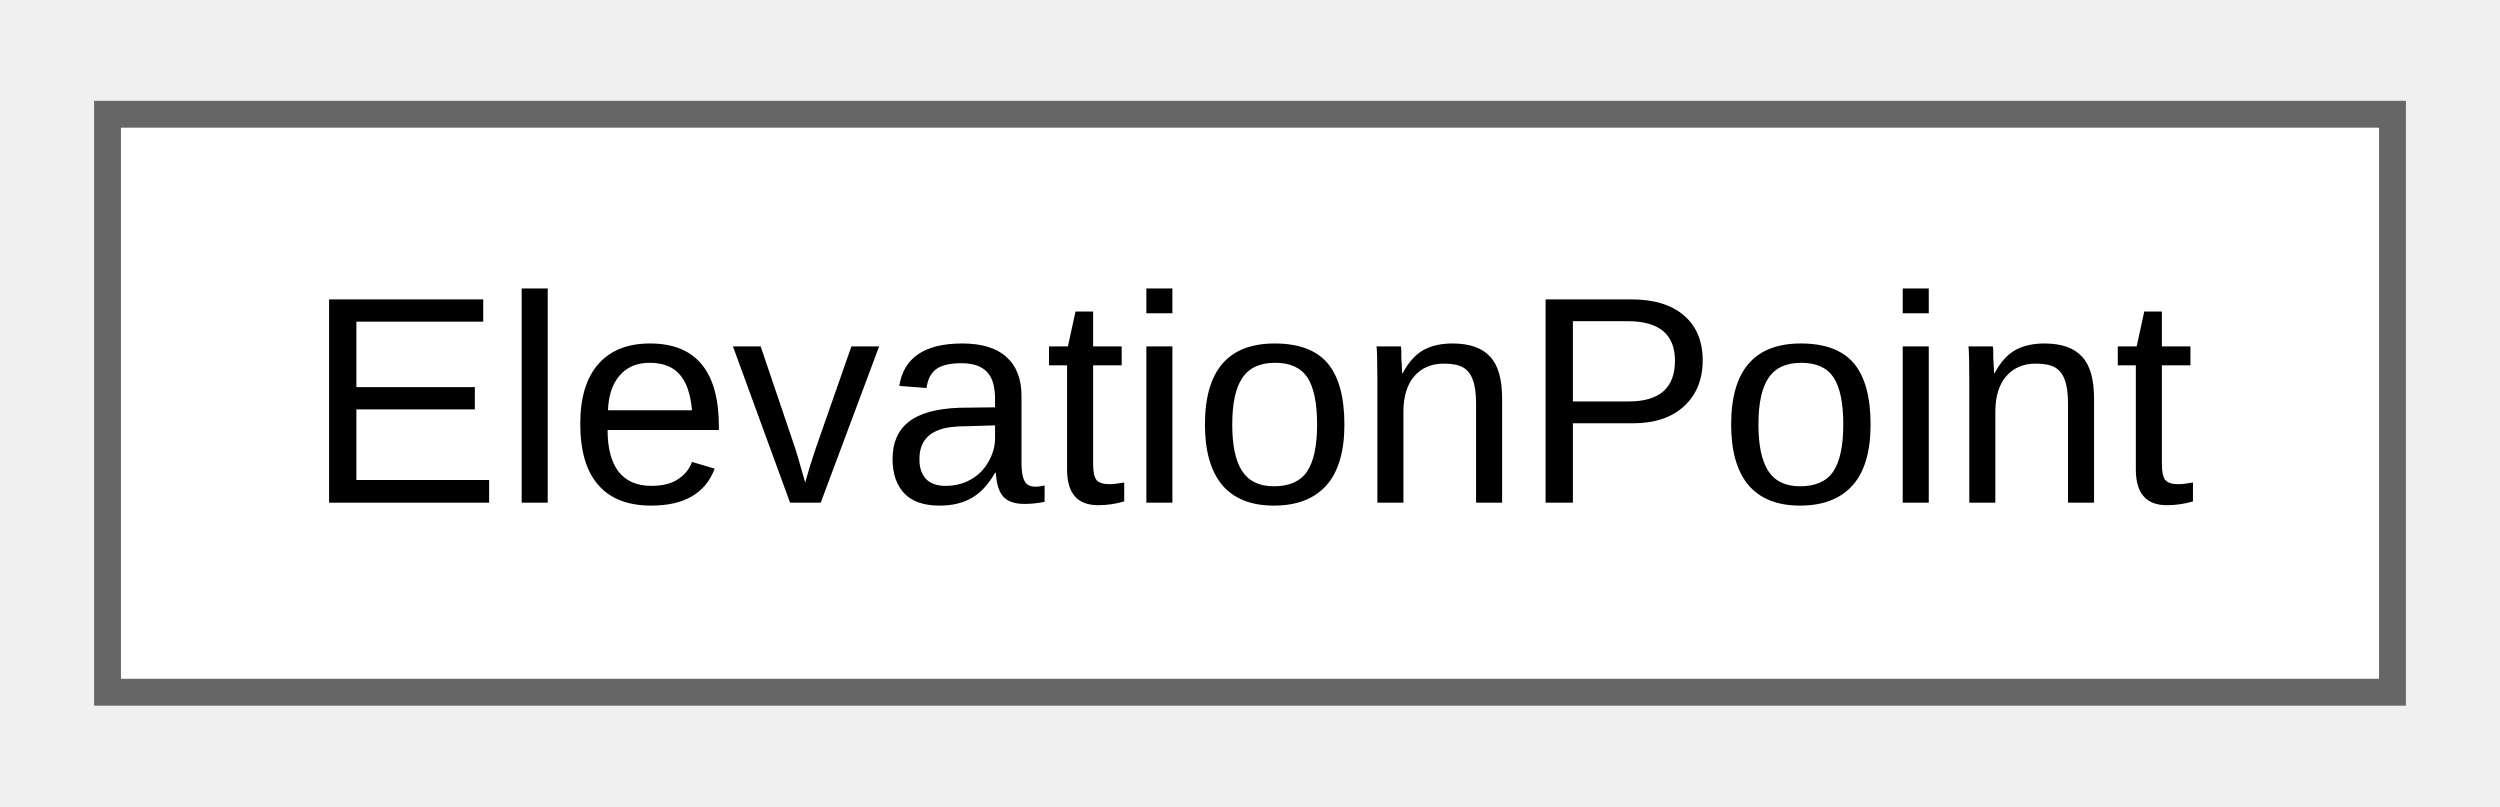
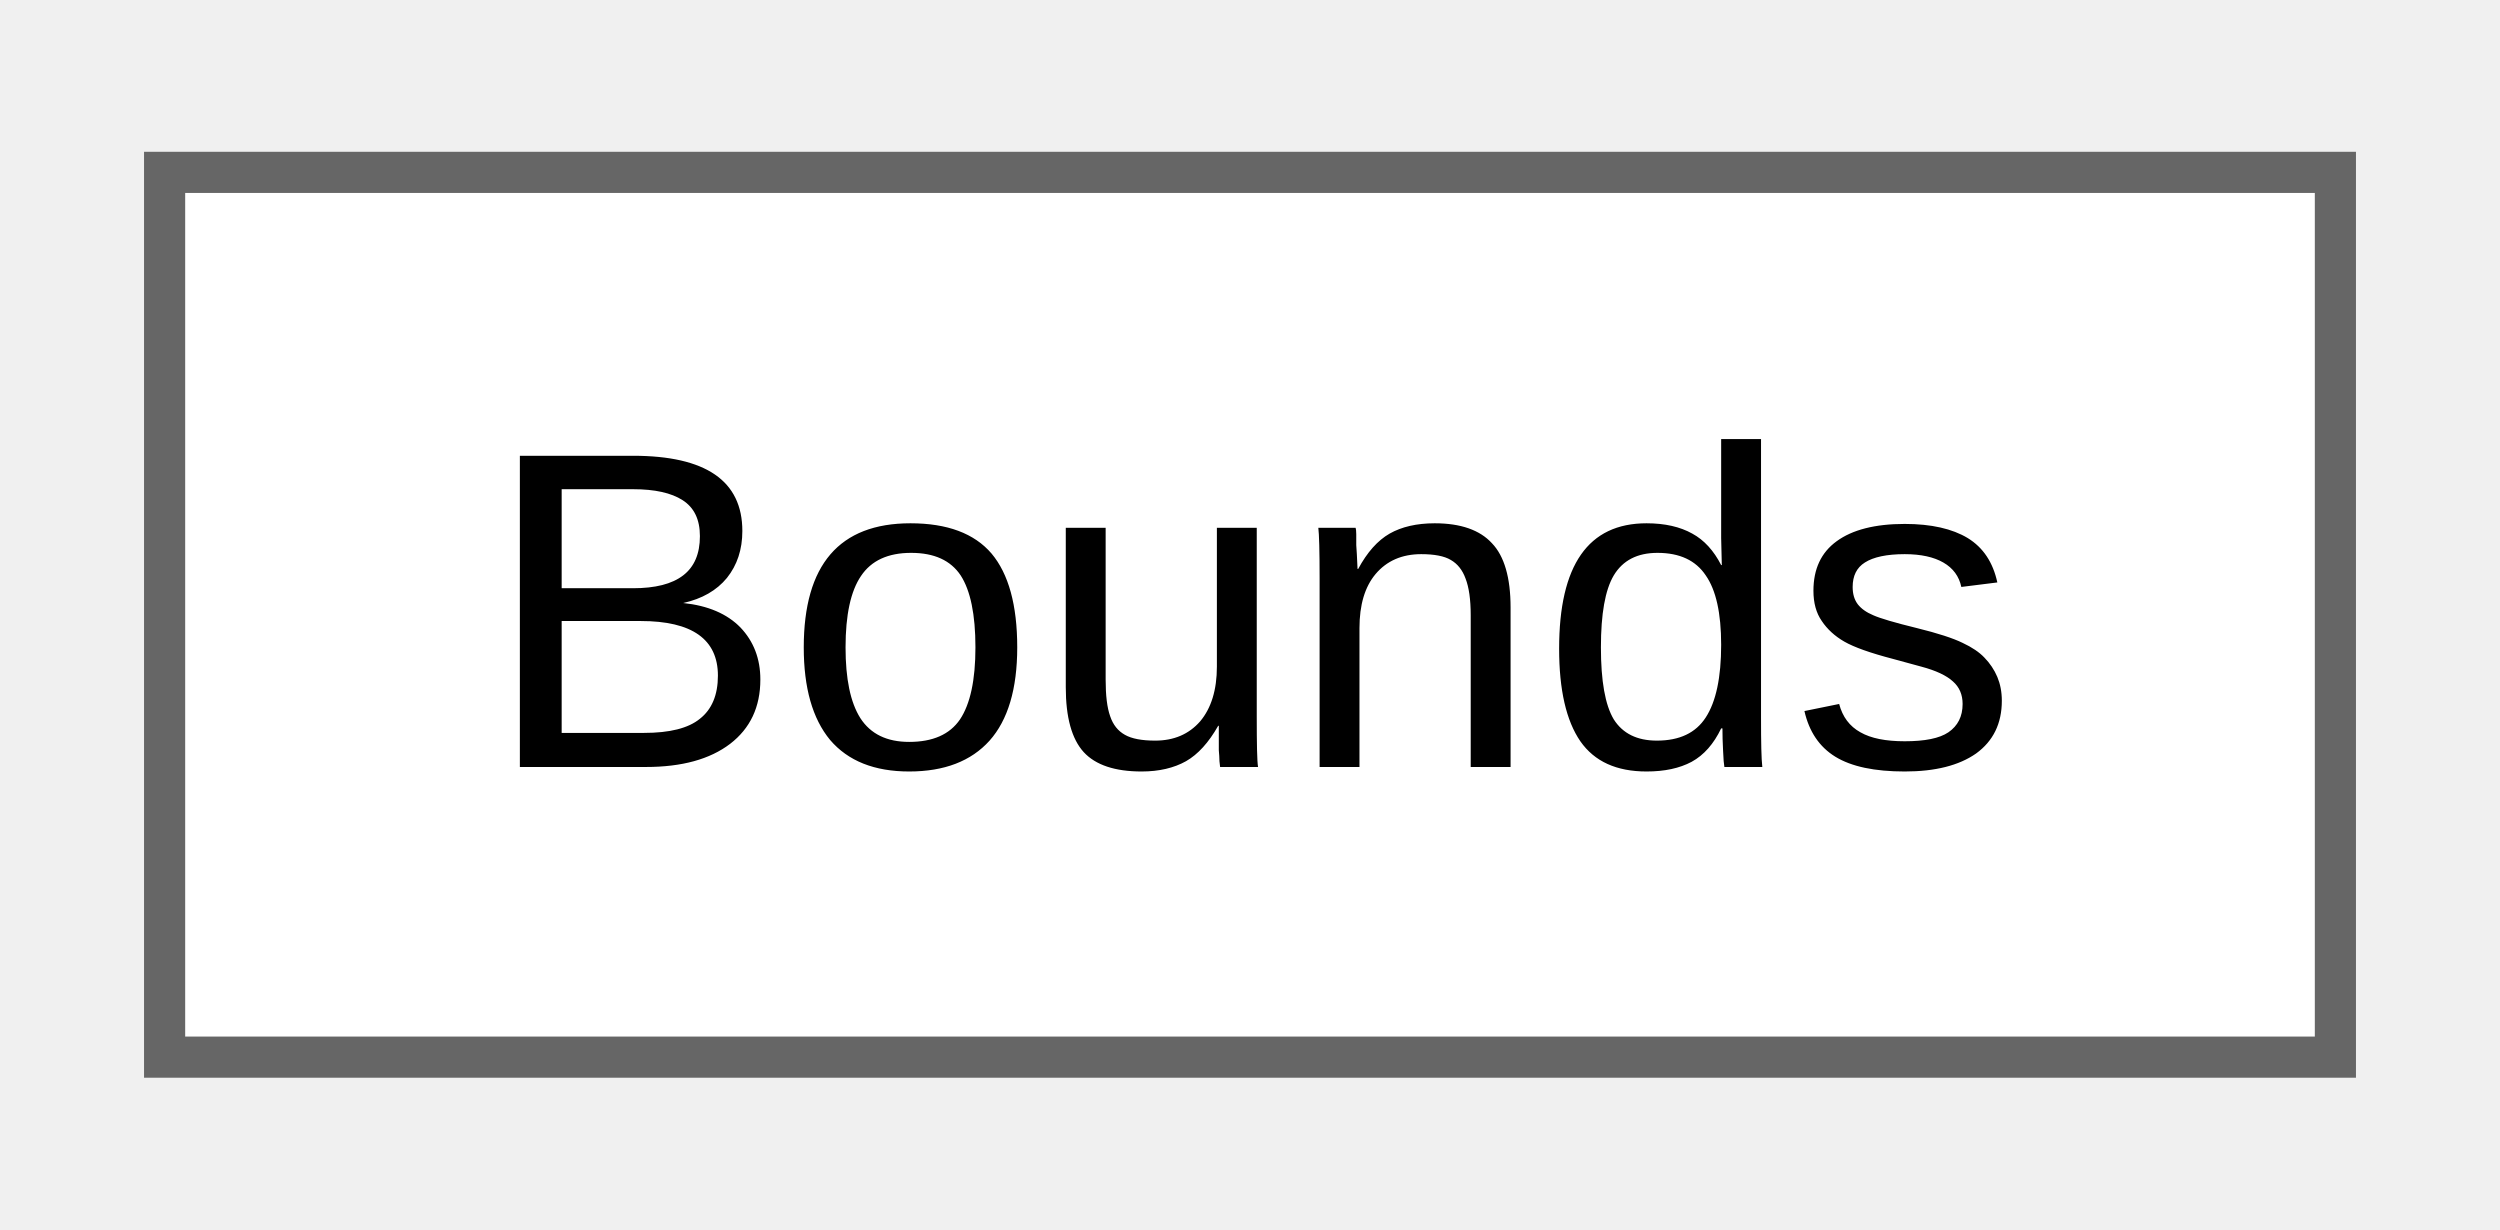
- <svg xmlns="http://www.w3.org/2000/svg" xmlns:xlink="http://www.w3.org/1999/xlink" width="93pt" height="30pt" viewBox="0.00 0.00 93.00 29.50">
+ <svg xmlns="http://www.w3.org/2000/svg" xmlns:xlink="http://www.w3.org/1999/xlink" width="61pt" height="30pt" viewBox="0.00 0.00 60.75 29.50">
  <g id="graph0" class="graph" transform="scale(1 1) rotate(0) translate(4 25.5)">
    <g id="Node000000" class="node">
      <g id="a_Node000000">
-         <a xlink:href="dd/d95/classElevationChart_1_1ElevationPoint.html" target="_top" xlink:title="Точка профиля высот.">
-           <polygon fill="white" stroke="#666666" points="85,-21.5 0,-21.5 0,0 85,0 85,-21.5" />
-           <text text-anchor="middle" x="42.5" y="-7.05" font-family="Arial" font-size="11.00">ElevationPoint</text>
+         <a xlink:href="d6/d1e/classElevationChart_1_1Bounds.html" target="_top" xlink:title="Класс-гаджет, хранящий предельные значения осей X и Y.">
+           <polygon fill="white" stroke="#666666" points="52.75,-21.5 0,-21.5 0,0 52.75,0 52.75,-21.5" />
+           <text text-anchor="middle" x="26.38" y="-7.05" font-family="Arial" font-size="11.00">Bounds</text>
        </a>
      </g>
    </g>
  </g>
</svg>
